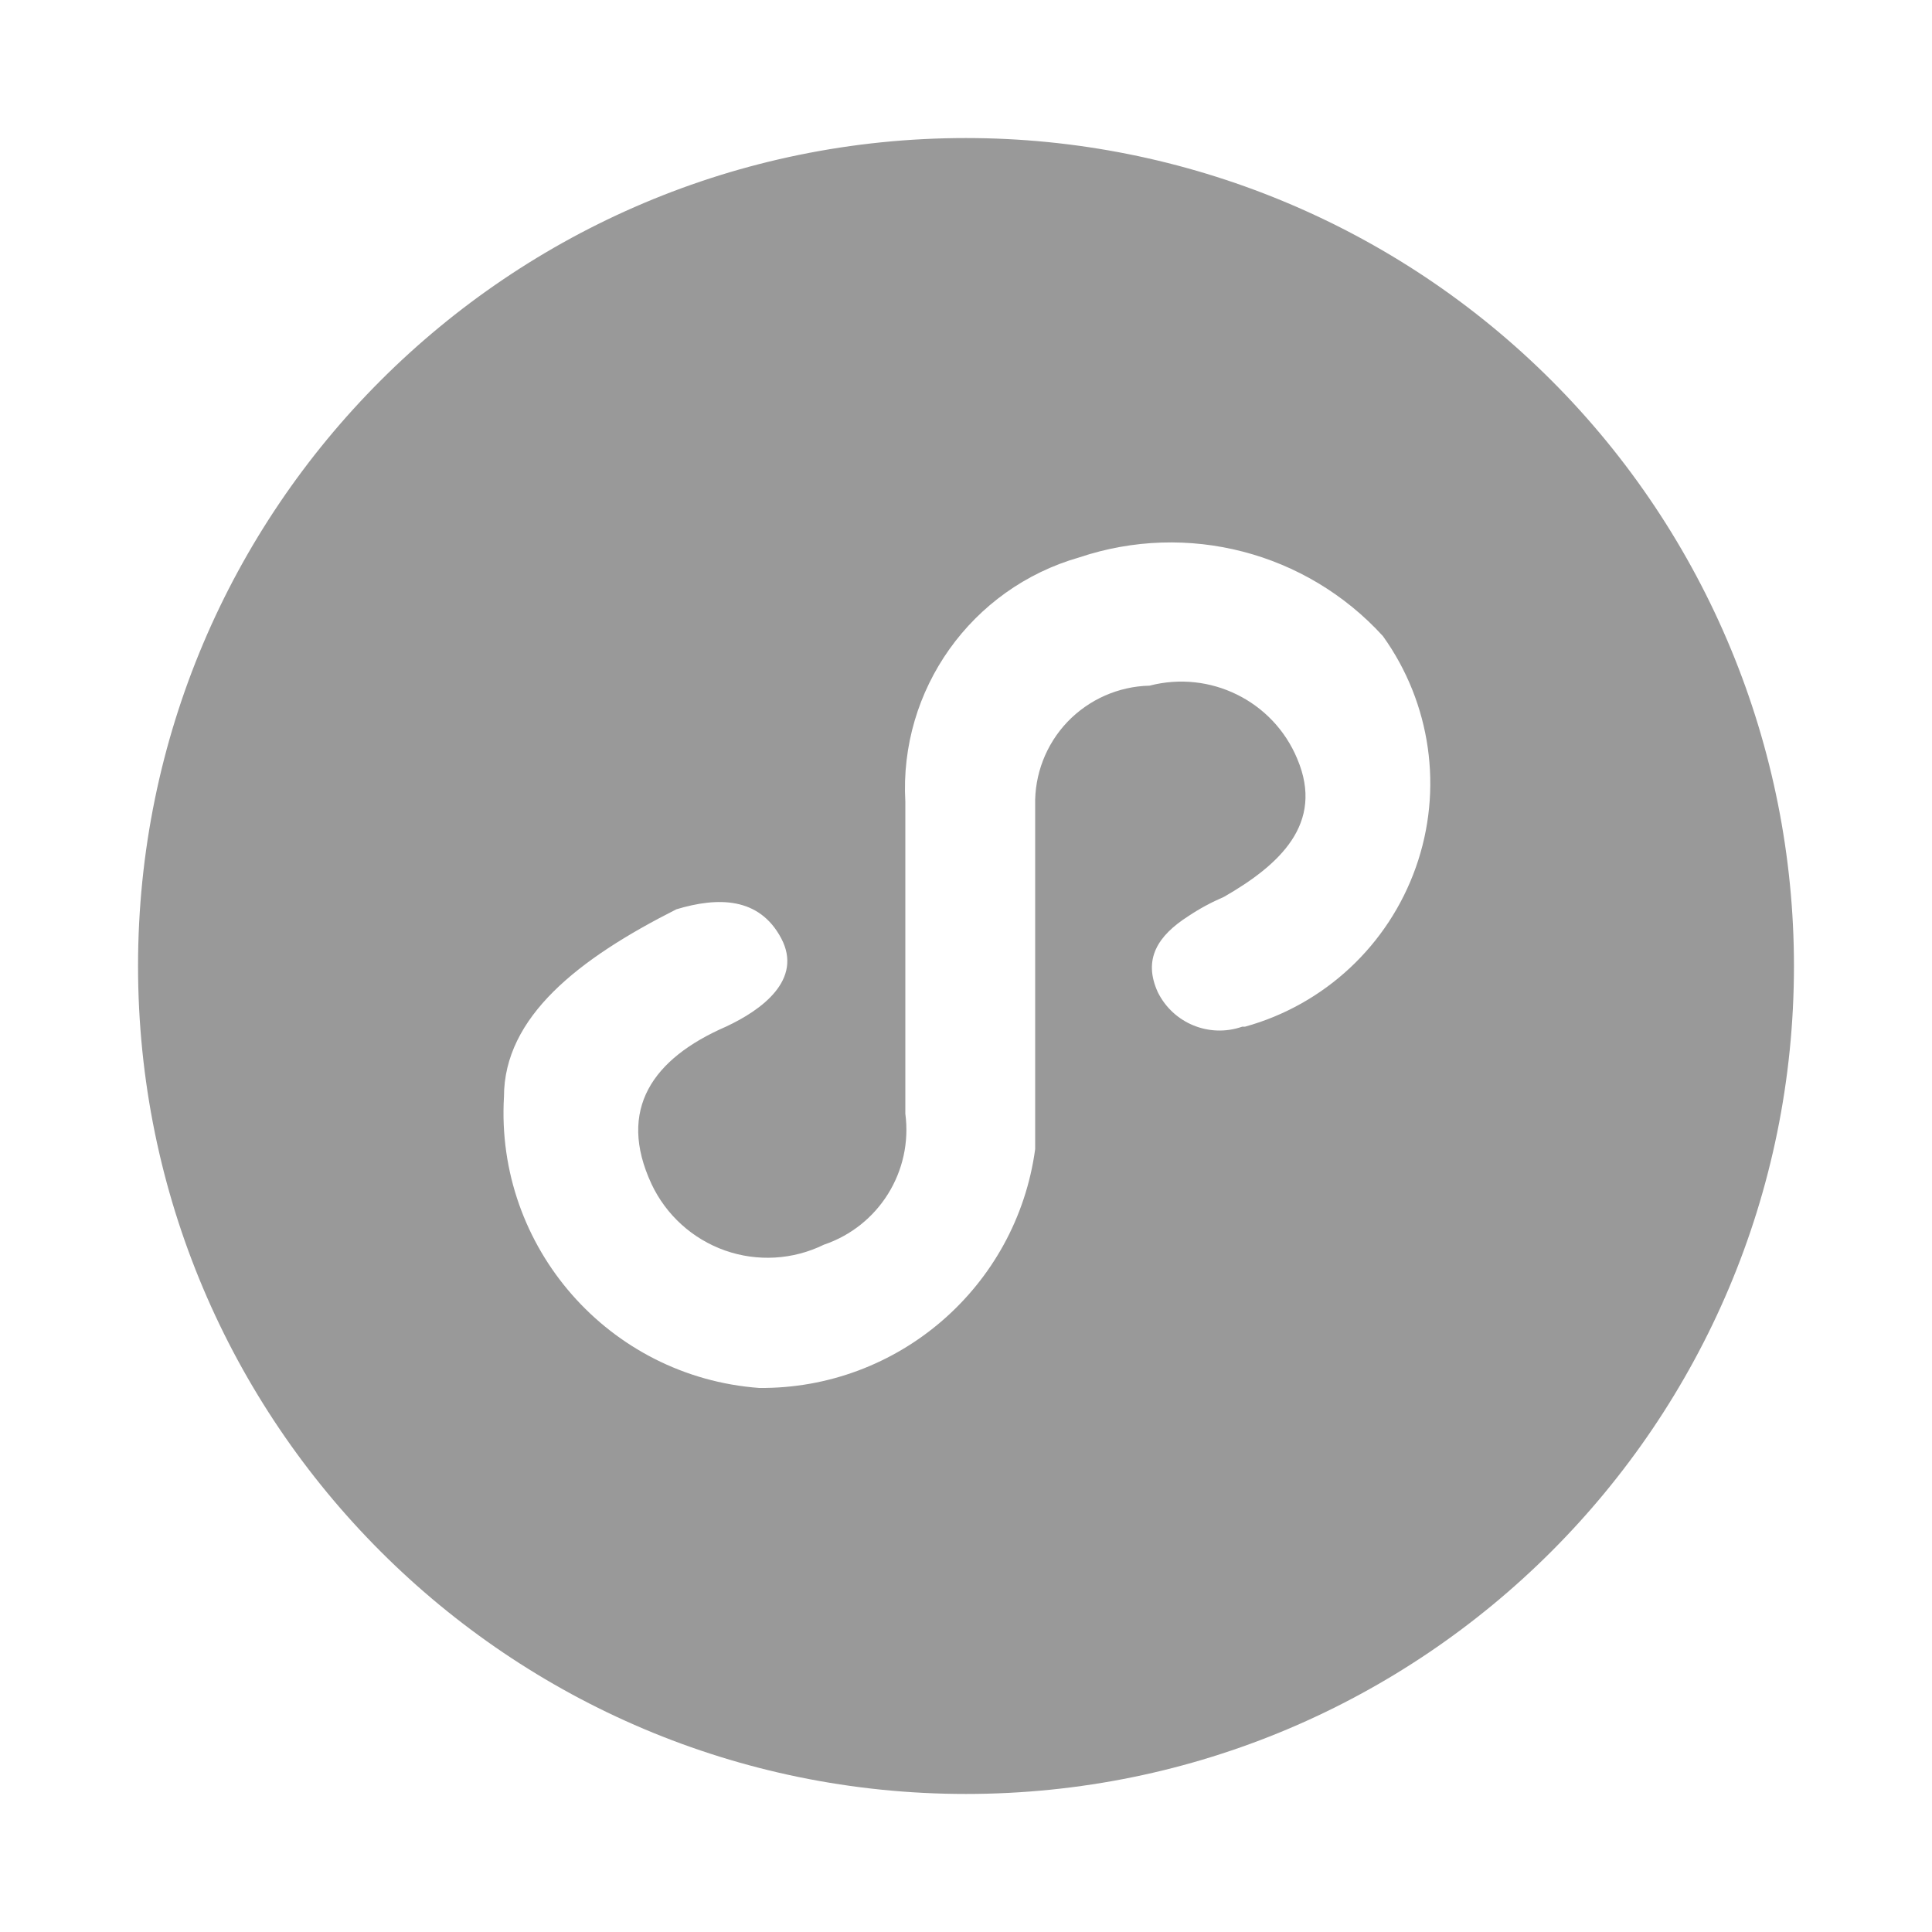
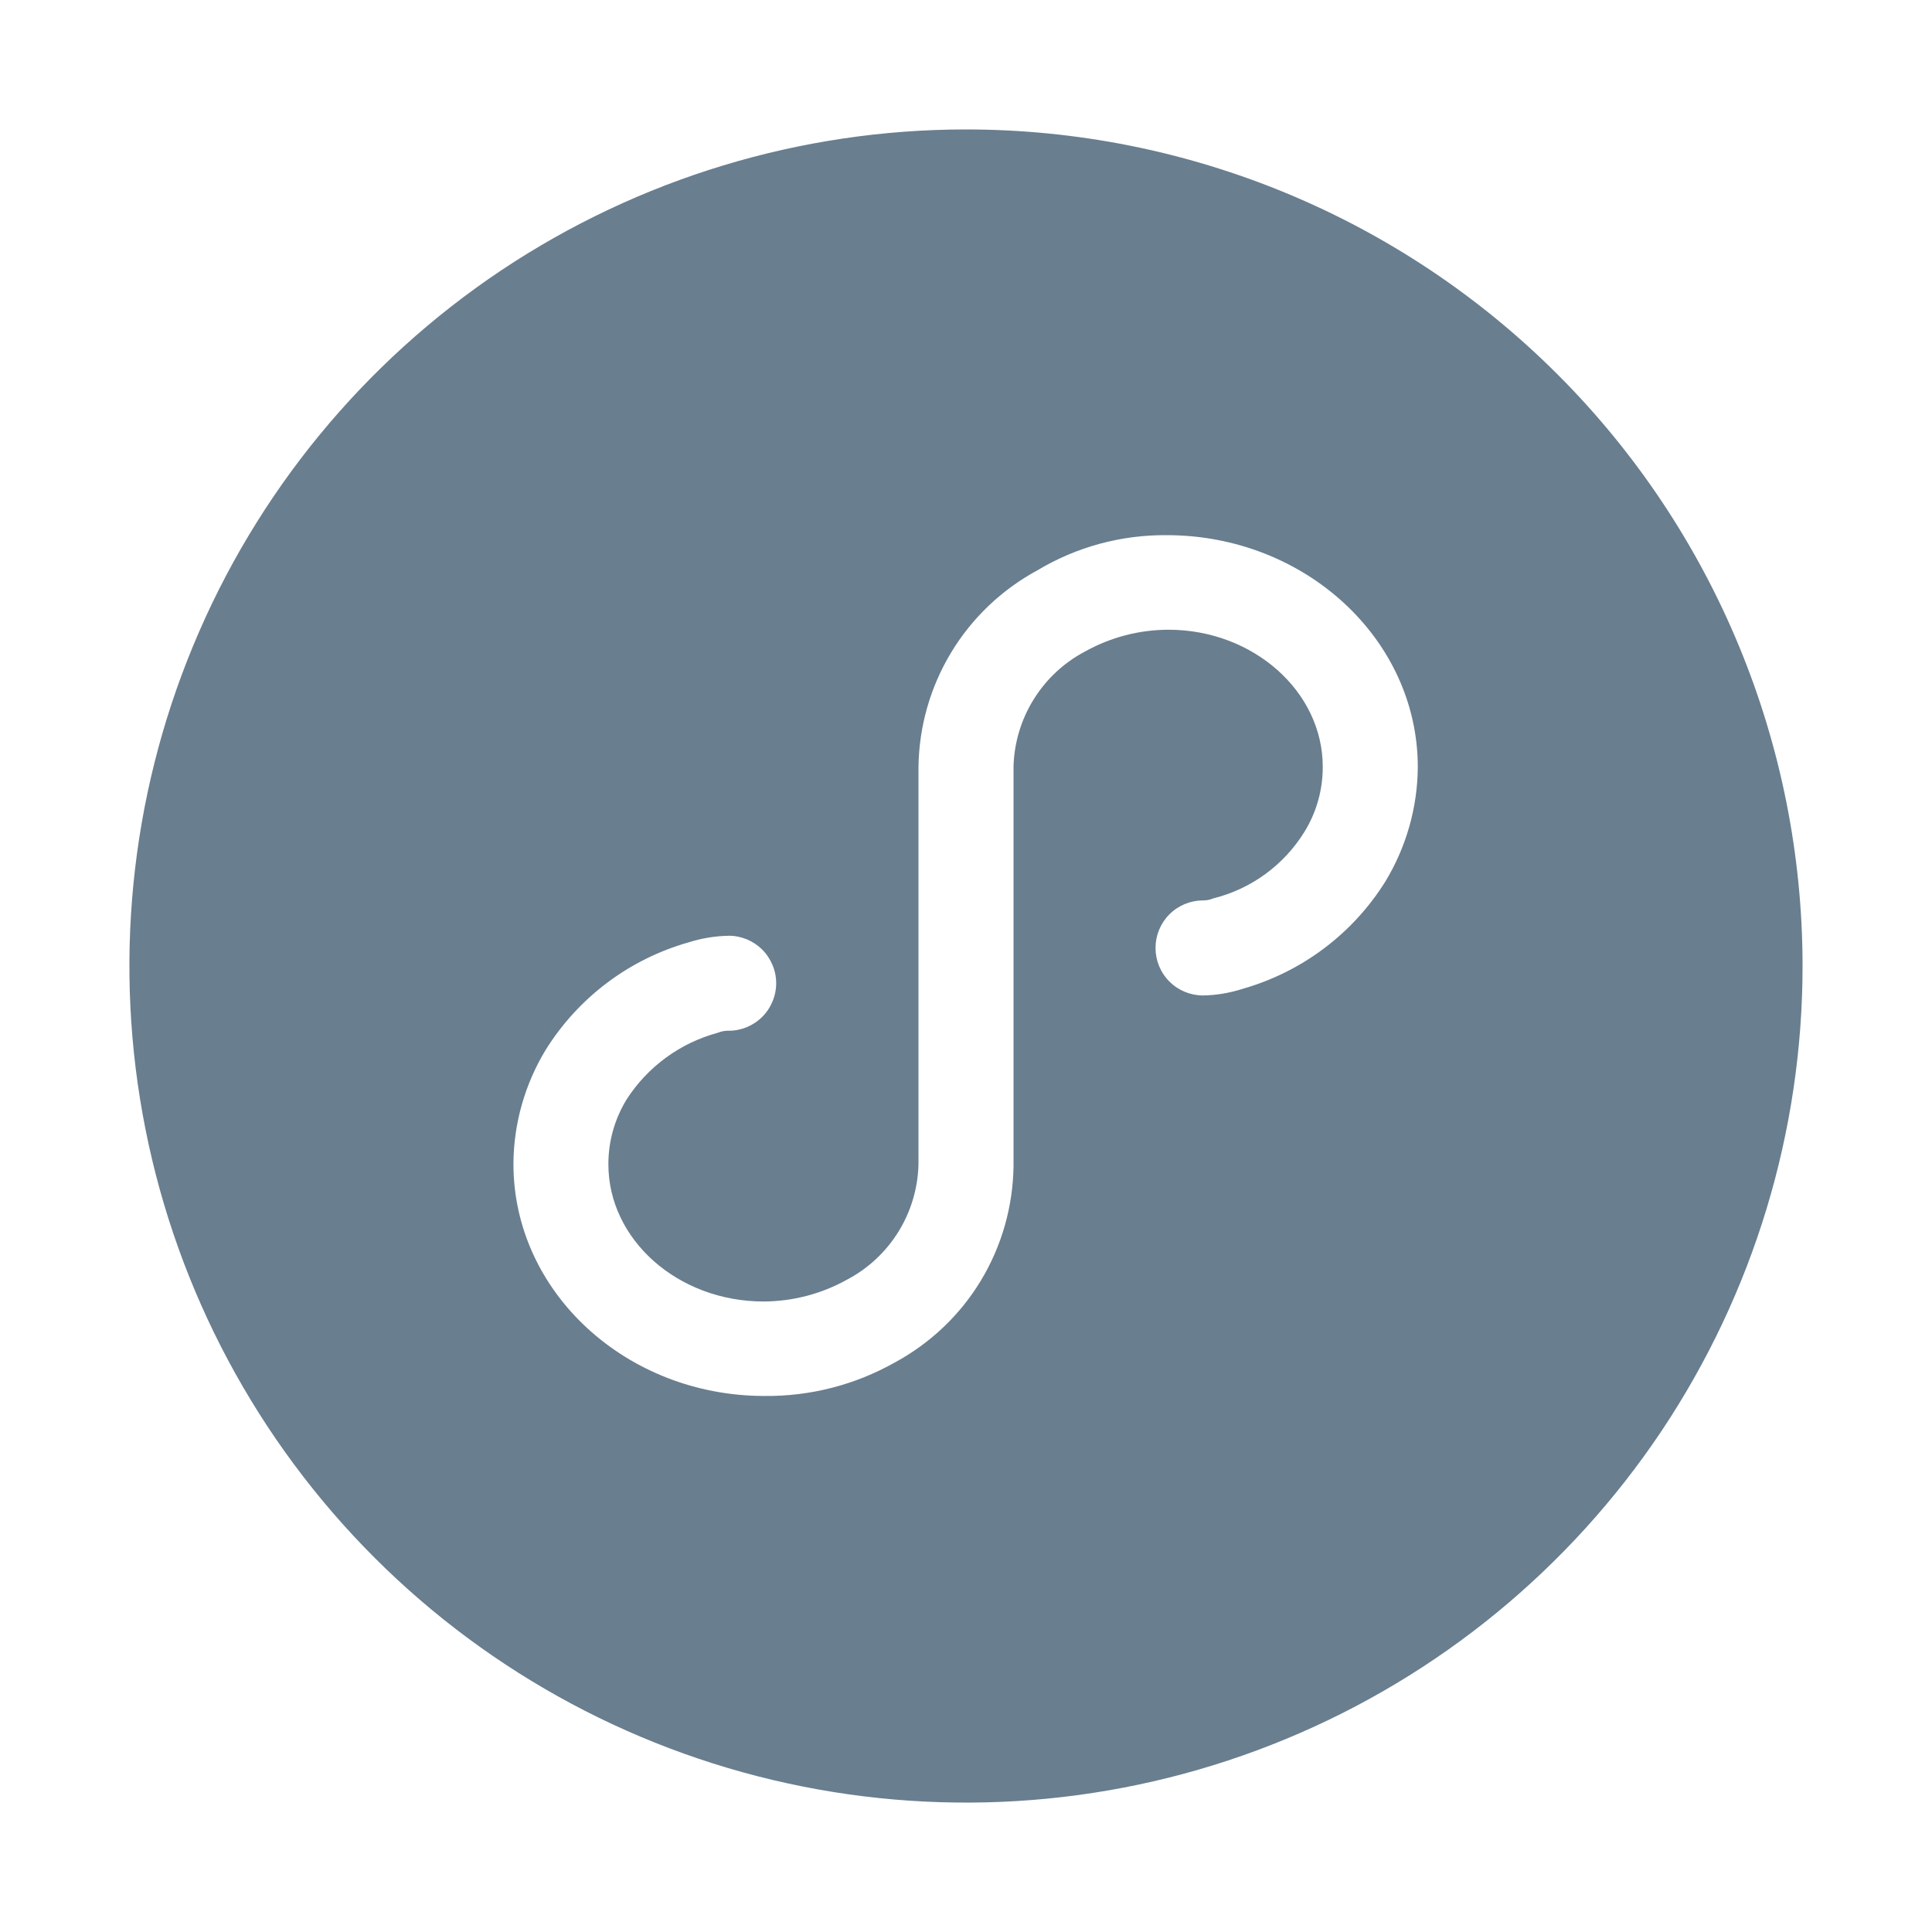
- <svg xmlns="http://www.w3.org/2000/svg" width="20px" height="20px" viewBox="0 0 20 20" version="1.1">
-   <g id="页面-1" stroke="none" stroke-width="1" fill="none" fill-rule="evenodd">
-     <g id="icon-&amp;-Logo2" transform="translate(-50, -210)" fill-rule="nonzero">
-       <g id="icon/gray/小程序" transform="translate(50, 210)">
-         <rect fill="#D8D8D8" opacity="0" x="0" y="0" width="20" height="20" />
-         <path d="M10,1.429 C5.267,1.429 1.429,5.267 1.429,10 C1.429,14.733 5.267,18.571 10,18.571 C14.733,18.571 18.571,14.733 18.571,10 C18.571,7.727 17.668,5.546 16.061,3.939 C14.454,2.332 12.273,1.429 10,1.429 Z M12.857,10.629 C12.518,10.746 12.145,10.593 11.986,10.272 C11.829,9.929 11.986,9.686 12.3,9.485 C12.416,9.407 12.541,9.34 12.671,9.284 C13.243,8.955 13.714,8.527 13.429,7.855 C13.18,7.256 12.527,6.935 11.9,7.098 C11.578,7.105 11.272,7.241 11.05,7.473 C10.828,7.706 10.708,8.018 10.716,8.339 L10.716,11.896 C10.522,13.321 9.298,14.381 7.859,14.368 C6.304,14.253 5.127,12.912 5.217,11.355 C5.217,10.526 5.988,9.925 7.002,9.413 C7.43,9.284 7.859,9.284 8.087,9.713 C8.314,10.142 7.886,10.455 7.515,10.628 C6.757,10.957 6.386,11.485 6.744,12.256 C6.895,12.578 7.169,12.826 7.505,12.945 C7.84,13.063 8.209,13.042 8.529,12.885 C9.099,12.692 9.451,12.124 9.372,11.529 L9.372,8.299 C9.307,7.14 10.055,6.089 11.173,5.77 C12.29,5.395 13.522,5.714 14.316,6.585 C14.814,7.279 14.942,8.173 14.657,8.978 C14.372,9.784 13.712,10.4 12.889,10.628 L12.857,10.628 L12.857,10.629 Z" id="Shape" fill="#999999" />
-       </g>
-     </g>
-   </g>
+ <svg xmlns="http://www.w3.org/2000/svg" width="20" height="20" viewBox="0 0 20 20" fill="none">
+   <path d="M10 1.34C8.287 1.34 6.613 1.848 5.188 2.799C3.764 3.751 2.654 5.103 1.999 6.686C1.343 8.268 1.172 10.01 1.506 11.69C1.84 13.37 2.665 14.913 3.876 16.124C5.087 17.335 6.63 18.16 8.31 18.494C9.99 18.828 11.732 18.657 13.314 18.001C14.896 17.346 16.249 16.236 17.201 14.812C18.152 13.387 18.66 11.713 18.66 10C18.66 7.703 17.748 5.5 16.124 3.876C14.5 2.252 12.297 1.34 10 1.34ZM14.342 9.124C14.005 9.665 13.478 10.061 12.865 10.236C12.731 10.279 12.591 10.303 12.451 10.305C12.321 10.304 12.196 10.252 12.105 10.16C12.013 10.068 11.962 9.943 11.962 9.813C11.962 9.683 12.013 9.558 12.105 9.466C12.196 9.374 12.321 9.322 12.451 9.321C12.488 9.322 12.525 9.315 12.56 9.3C12.954 9.202 13.293 8.954 13.506 8.607C13.629 8.406 13.694 8.174 13.693 7.937C13.693 7.159 12.974 6.519 12.097 6.519C11.794 6.519 11.496 6.597 11.231 6.745C11.013 6.86 10.83 7.031 10.7 7.241C10.57 7.45 10.498 7.691 10.492 7.937V12.068C10.487 12.487 10.371 12.896 10.155 13.255C9.939 13.613 9.63 13.906 9.262 14.105C8.85 14.337 8.385 14.456 7.913 14.451C6.485 14.451 5.315 13.378 5.315 12.049C5.317 11.632 5.433 11.224 5.649 10.868C5.986 10.327 6.513 9.93 7.126 9.756C7.26 9.713 7.4 9.69 7.54 9.687C7.605 9.686 7.669 9.699 7.729 9.723C7.789 9.748 7.844 9.784 7.89 9.83C7.936 9.875 7.972 9.93 7.997 9.99C8.022 10.049 8.035 10.114 8.035 10.178C8.035 10.243 8.022 10.307 7.997 10.367C7.972 10.427 7.936 10.482 7.89 10.527C7.844 10.573 7.789 10.609 7.729 10.634C7.669 10.658 7.605 10.671 7.54 10.67C7.503 10.669 7.466 10.677 7.431 10.691C7.041 10.796 6.703 11.043 6.485 11.384C6.362 11.586 6.297 11.818 6.298 12.054C6.298 12.832 7.017 13.473 7.904 13.473C8.207 13.472 8.505 13.394 8.77 13.246C8.988 13.131 9.171 12.96 9.301 12.75C9.43 12.541 9.502 12.301 9.508 12.054V7.942C9.513 7.524 9.629 7.114 9.846 6.755C10.062 6.397 10.371 6.103 10.739 5.904C11.144 5.661 11.607 5.536 12.078 5.54C13.506 5.54 14.677 6.614 14.677 7.942C14.674 8.359 14.558 8.767 14.342 9.124V9.124Z" fill="#697E8F" />
</svg>
